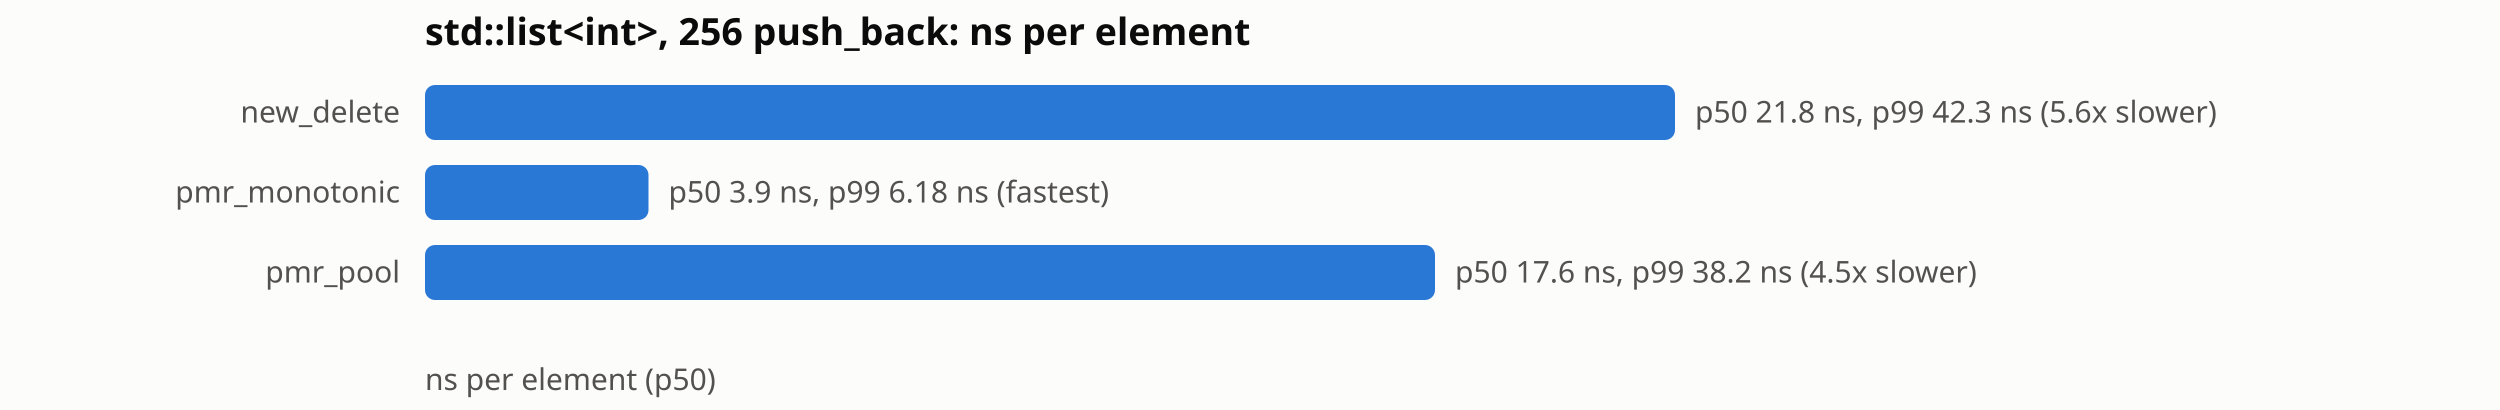
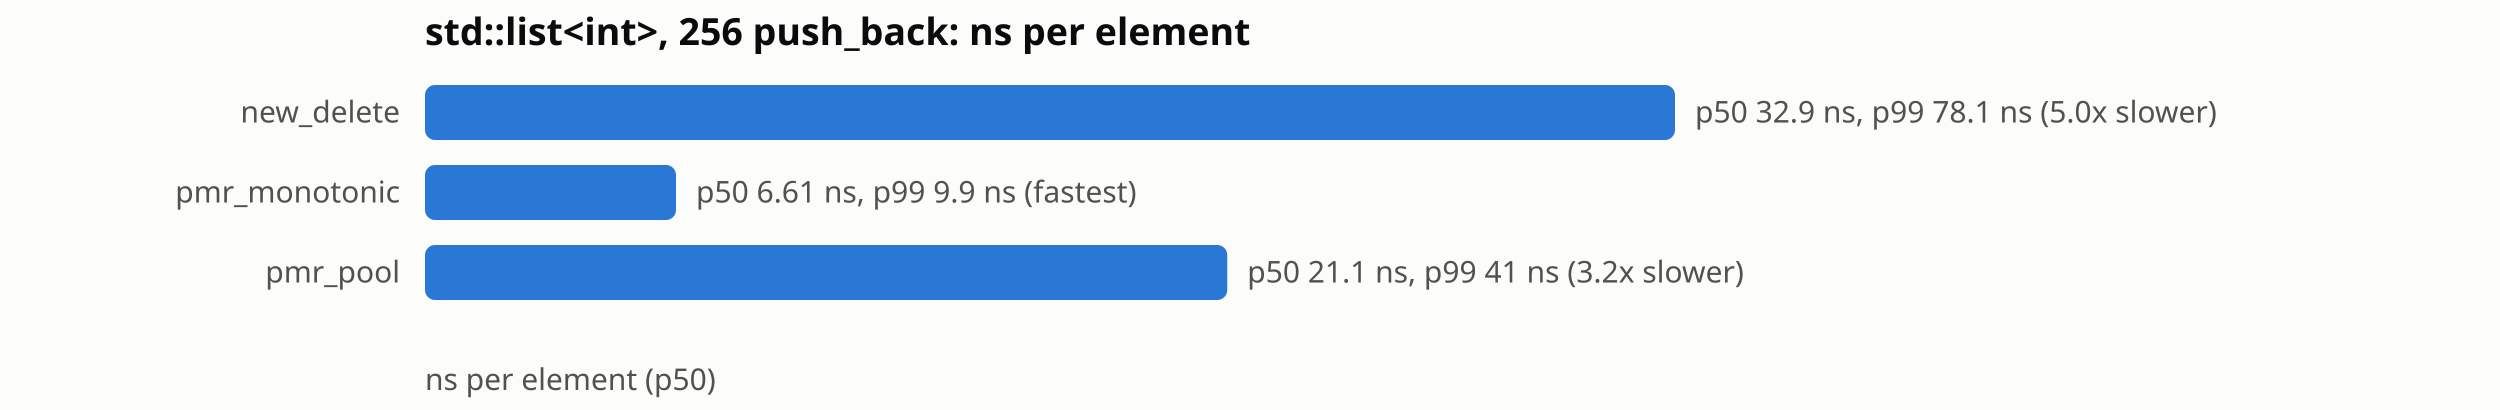
<svg xmlns="http://www.w3.org/2000/svg" viewBox="0 0 1000 164" role="img" aria-label="std::list&lt;int&gt;, 256 push_back: ns per element">
  <style>
  .bg{fill:#fcfcfb} .ax{fill:#52514e;font:12px system-ui,sans-serif} .title{fill:#0b0b0b;font:600 15px system-ui,sans-serif}
  .grid{stroke:#e4e3df} .zone-a{fill:#f3f2ef} .zone-b{fill:#fcfcfb} .marker{stroke:#8a8984}
  .zlabel{fill:#8a8984;font:600 12px system-ui,sans-serif} .hit{fill:transparent}
  .s1{stroke:#2a78d6} .s2{stroke:#eb6834} .s3{stroke:#1baf7a} .s4{stroke:#6250d6} .s5{stroke:#e87ba4}
  .f1{fill:#2a78d6} .f2{fill:#eb6834} .f3{fill:#1baf7a} .f4{fill:#6250d6} .f5{fill:#e87ba4}
</style>
  <rect class="bg" width="1000" height="164" />
  <text class="title" x="170" y="18">std::list&lt;int&gt;, 256 push_back: ns per element</text>
  <g transform="translate(0,24)">
    <text class="ax" x="160" y="25.0" text-anchor="end">new_delete</text>
    <rect class="f1" x="170" y="10" width="500.0" height="22" rx="4" />
-     <text class="ax" x="678.0" y="25.0">p50 21.8 ns, p99 42.3 ns  (5.6x slower)</text>
+     <text class="ax" x="678.0" y="25.0">p50 32.9 ns, p99 78.1 ns  (5.0x slower)</text>
    <text class="ax" x="160" y="57.0" text-anchor="end">pmr_monotonic</text>
-     <rect class="f1" x="170" y="42" width="89.4" height="22" rx="4" />
-     <text class="ax" x="267.4" y="57.0">p50 3.9 ns, p99 6.18 ns  (fastest)</text>
+     <rect class="f1" x="170" y="42" width="100.4" height="22" rx="4" />
+     <text class="ax" x="278.4" y="57.0">p50 6.61 ns, p99 9.9 ns  (fastest)</text>
    <text class="ax" x="160" y="89.0" text-anchor="end">pmr_pool</text>
-     <rect class="f1" x="170" y="74" width="404.0" height="22" rx="4" />
-     <text class="ax" x="582.0" y="89.0">p50 17.6 ns, p99 38.2 ns  (4.5x slower)</text>
+     <rect class="f1" x="170" y="74" width="320.9" height="22" rx="4" />
+     <text class="ax" x="498.9" y="89.0">p50 21.1 ns, p99 41 ns  (3.2x slower)</text>
    <text class="ax" x="170" y="132">ns per element (p50)</text>
  </g>
</svg>
